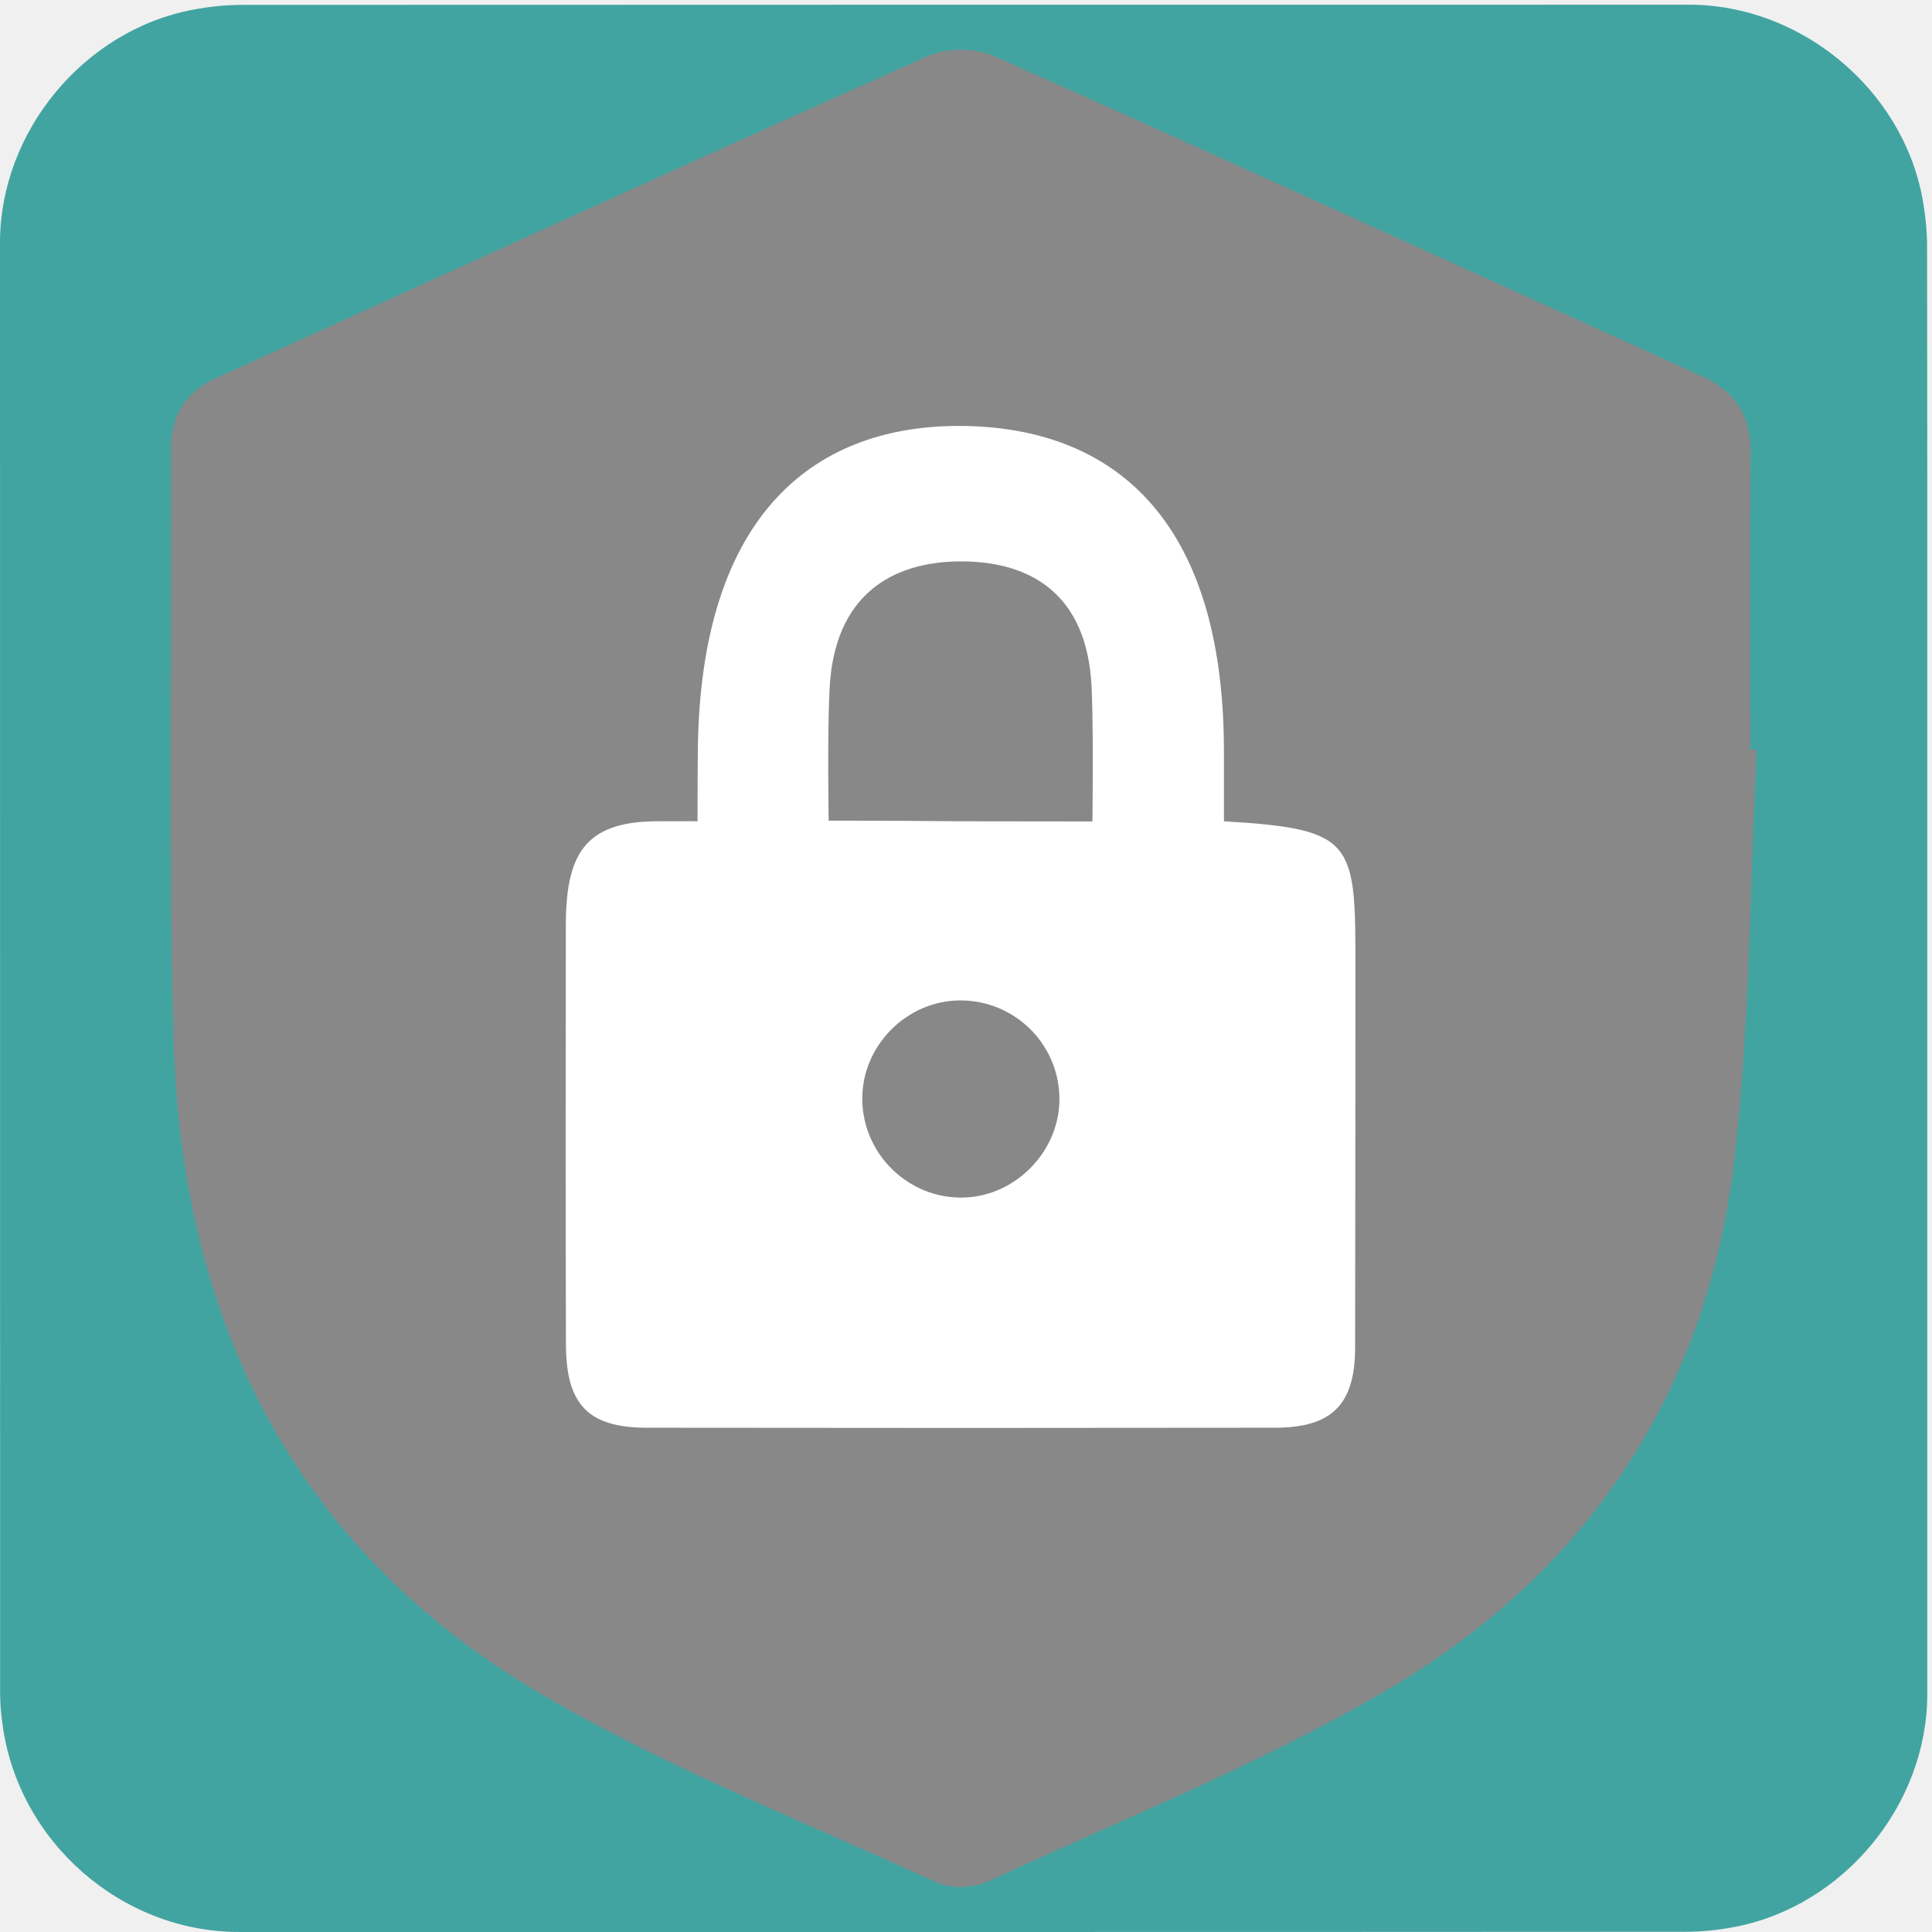
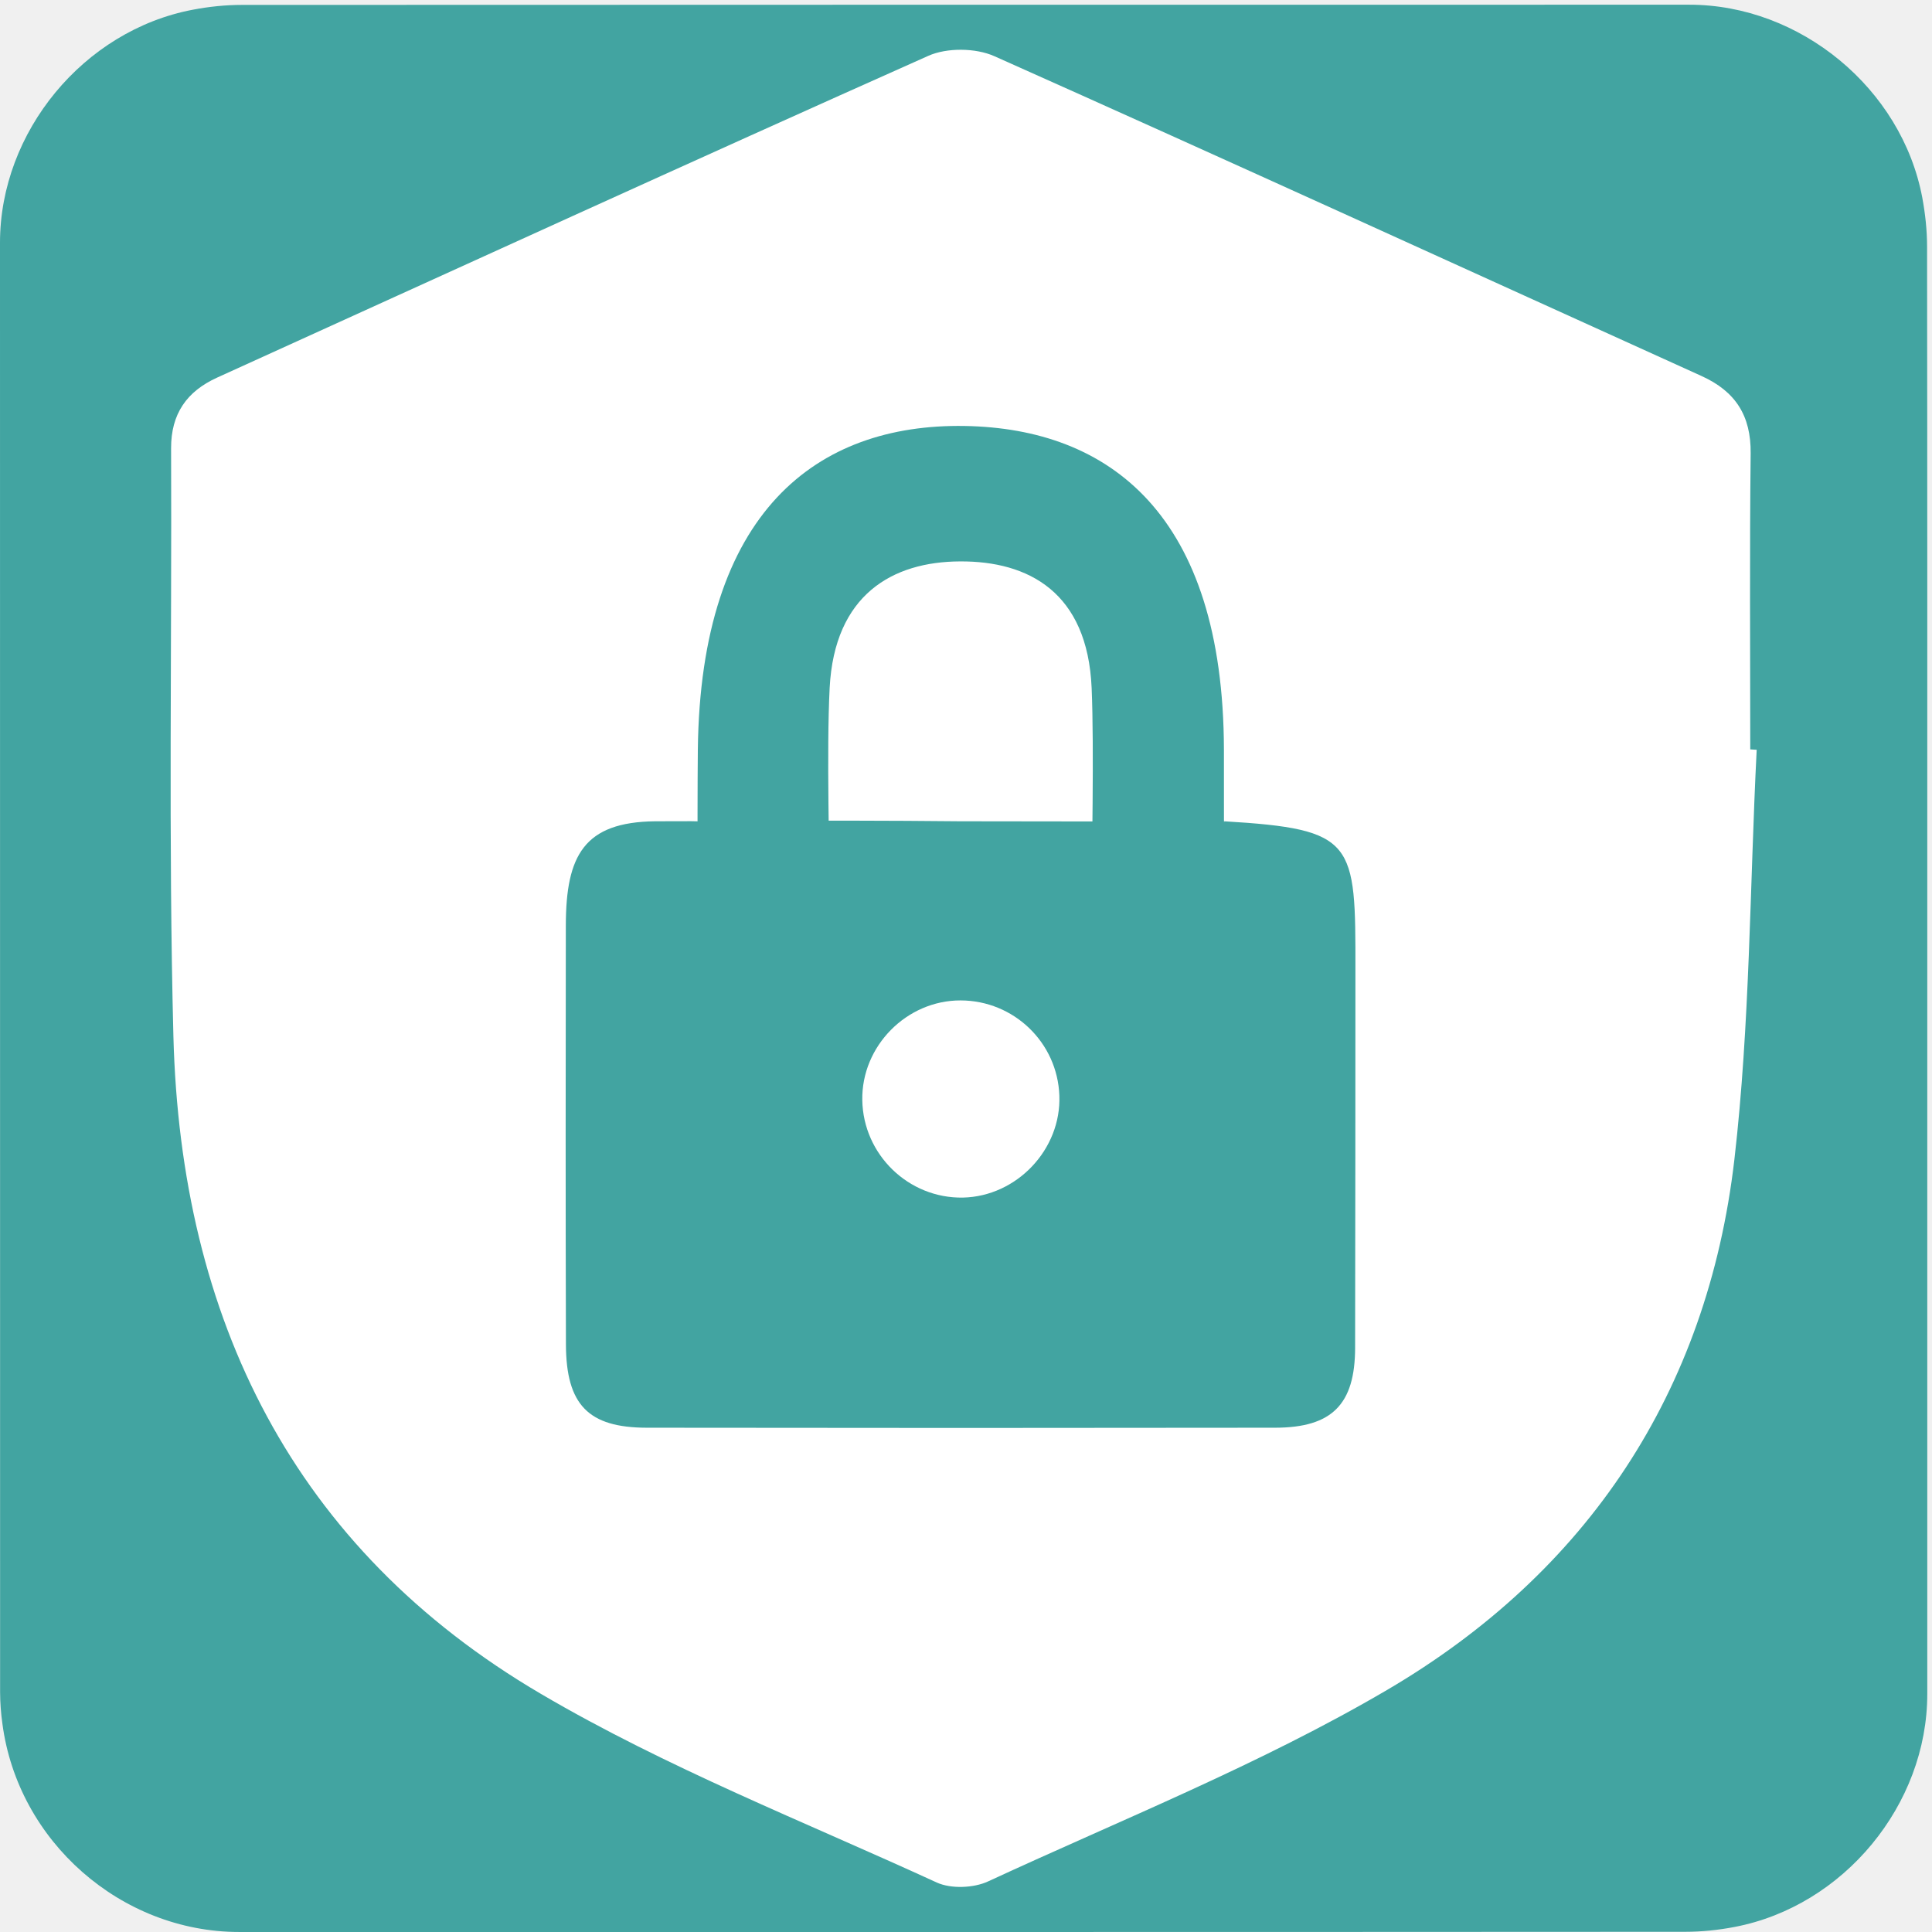
<svg xmlns="http://www.w3.org/2000/svg" id="security" viewBox="0 0 769 769" width="500" height="500" shape-rendering="geometricPrecision" text-rendering="geometricPrecision" version="1.1">
  <style id="secure">
    @keyframes shield_animation__ts{0%,50%,56.667%,to{transform:translate(319.5373px,683.2488px) scale(1,1)}53.333%{transform:translate(319.5373px,683.2488px) scale(.8,.8)}}@keyframes lock_top_animation__to{0%,53.333%,to{transform:translate(319.2265px,660.27px)}3.333%,50%{transform:translate(319.2265px,650.27px)}}#shield_animation{animation:shield_animation__ts 3000ms linear infinite normal forwards}#lock_top_animation{animation:lock_top_animation__to 3000ms linear infinite normal forwards}
  </style>
  <g id="background" transform="matrix(4 0 0 4 -894.56 -2347.566)">
    <path id="square" d="M415.42 683.27v72.19c0 11.03-8.32 21.11-19.18 23.18-1.61.31-3.27.48-4.9.48-47.97.03-95.93.02-143.9.02-11.76 0-22.02-9.02-23.56-20.72a23.27 23.27 0 01-.23-3.12c-.01-48.09-.01-96.18-.01-144.26 0-11.03 8.32-21.12 19.18-23.18 1.61-.31 3.27-.48 4.9-.48 48.01-.02 96.02-.02 144.02-.02 11.03 0 21.13 8.33 23.18 19.18.3 1.61.48 3.27.48 4.9.03 23.95.02 47.89.02 71.83z" fill="#42A4A1" stroke="none" stroke-width="1" />
  </g>
  <g id="shield_lock_group" transform="matrix(4 0 0 4 -894.58 -2347.56)">
    <g id="shield_animation" transform="translate(319.537 683.249)">
-       <path id="shield" d="M398.45 661.5c-.69 13.6-.66 27.28-2.22 40.78-2.69 23.13-14.64 41.09-34.57 52.78-12.62 7.4-26.37 12.88-39.7 19.05-1.43.66-3.68.75-5.09.11-13.22-6.07-26.89-11.43-39.39-18.77-24.68-14.48-35.85-37.37-36.58-65.45-.5-19.49-.15-39-.23-58.5-.01-3.42 1.55-5.66 4.59-7.04 23.57-10.7 47.11-21.47 70.75-32.01 1.85-.83 4.72-.8 6.58.03 23.51 10.49 46.93 21.21 70.38 31.83 3.37 1.53 4.92 3.94 4.88 7.69-.11 9.82-.04 19.64-.04 29.46.21.02.42.03.64.04z" transform="translate(-319.537 -683.249)" fill="#888888" stroke="none" stroke-width="1" />
+       <path id="shield" d="M398.45 661.5c-.69 13.6-.66 27.28-2.22 40.78-2.69 23.13-14.64 41.09-34.57 52.78-12.62 7.4-26.37 12.88-39.7 19.05-1.43.66-3.68.75-5.09.11-13.22-6.07-26.89-11.43-39.39-18.77-24.68-14.48-35.85-37.37-36.58-65.45-.5-19.49-.15-39-.23-58.5-.01-3.42 1.55-5.66 4.59-7.04 23.57-10.7 47.11-21.47 70.75-32.01 1.85-.83 4.72-.8 6.58.03 23.51 10.49 46.93 21.21 70.38 31.83 3.37 1.53 4.92 3.94 4.88 7.69-.11 9.82-.04 19.64-.04 29.46.21.02.42.03.64.04z" transform="translate(-319.537 -683.249)" fill="#FFF" stroke="none" stroke-width="1" />
    </g>
    <g id="lock_top_animation" transform="translate(319.227 660.27)">
      <g id="lock_top" transform="translate(-435.413 -668.135)" stroke="none" stroke-width="1">
-         <path id="lock_top_main" d="M182.786 792.184c0-6.744.006-3.6-.004-9.998-.05-23.385-11.37-31.987-25.81-32.224-14.7-.236-26.28 8.524-26.54 32.224-.07 6.586 0 22.503 0 29.64-1.67 0 26.753-.015 25.553 0-7.09.127-11.04.201 0 0-9.845-.042-11.172.04 0 0 6.006-.028.569-.015 0 0 1.053.488-20.85.048 0 0 5.65-.015-1.899.109-7.96 0 7.545-.092 20.215-19.616 11.912-19.642 6.59.147 12.87.389 22.85 0z" transform="translate(278.84 -112.819)" fill="#FFF" />
-         <path id="lock_top_hole" d="M306.22 679.646c0-6.752-.32-16.822 0-23.173.48-9.298 6.27-12.565 12.97-12.593 6.82-.041 12.69 3.074 13.1 12.593.26 6.184 0 16.518 0 23.187-8.62-.014-17.1-.014-26.07-.014z" transform="translate(116.168 6.74)" fill="#888888" />
+         <path id="lock_top_main" d="M182.786 792.184c0-6.744.006-3.6-.004-9.998-.05-23.385-11.37-31.987-25.81-32.224-14.7-.236-26.28 8.524-26.54 32.224-.07 6.586 0 22.503 0 29.64-1.67 0 26.753-.015 25.553 0-7.09.127-11.04.201 0 0-9.845-.042-11.172.04 0 0 6.006-.028.569-.015 0 0 1.053.488-20.85.048 0 0 5.65-.015-1.899.109-7.96 0 7.545-.092 20.215-19.616 11.912-19.642 6.59.147 12.87.389 22.85 0z" transform="translate(278.84 -112.819)" fill="#42A4A1" />
+         <path id="lock_top_hole" d="M306.22 679.646c0-6.752-.32-16.822 0-23.173.48-9.298 6.27-12.565 12.97-12.593 6.82-.041 12.69 3.074 13.1 12.593.26 6.184 0 16.518 0 23.187-8.62-.014-17.1-.014-26.07-.014z" transform="translate(116.168 6.74)" fill="#FFF" />
      </g>
    </g>
    <g id="lock_bottom" stroke="none" stroke-width="1">
-       <path id="lock_bottom_main" d="M345.44 668.613c.109.1-.105.149-.005-.079-.071.11-.107.12-26.264.08-14.7-.15-26.092.028-26.076 0 11.427-.091-4.38.058 0-.01-1.67 0-3.054 0-4.254.01-7.09.08-8.881 3.406-8.891 10.366-.02 13.9-.03 27.8.01 41.69.02 6.01 2.23 8.28 8.04 8.29 20.85.03 41.69.03 62.54 0 5.65-.01 7.94-2.32 7.95-7.95.03-12.54.02-25.07.03-37.61.01-12.77.03-14.007-13.08-14.787z" fill="#FFF" />
-       <path id="lock_bottom_hole" d="M309.45 696.36c-.09-5.37 4.41-9.93 9.78-9.92 5.3.01 9.64 4.19 9.83 9.47.2 5.35-4.23 10.03-9.59 10.15-5.41.1-9.93-4.27-10.02-9.7z" fill="#888888" />
+       <path id="lock_bottom_main" d="M345.44 668.613c.109.1-.105.149-.005-.079-.071.11-.107.12-26.264.08-14.7-.15-26.092.028-26.076 0 11.427-.091-4.38.058 0-.01-1.67 0-3.054 0-4.254.01-7.09.08-8.881 3.406-8.891 10.366-.02 13.9-.03 27.8.01 41.69.02 6.01 2.23 8.28 8.04 8.29 20.85.03 41.69.03 62.54 0 5.65-.01 7.94-2.32 7.95-7.95.03-12.54.02-25.07.03-37.61.01-12.77.03-14.007-13.08-14.787z" fill="#42A4A1" />
+       <path id="lock_bottom_hole" d="M309.45 696.36c-.09-5.37 4.41-9.93 9.78-9.92 5.3.01 9.64 4.19 9.83 9.47.2 5.35-4.23 10.03-9.59 10.15-5.41.1-9.93-4.27-10.02-9.7z" fill="#FFF" />
    </g>
  </g>
</svg>
